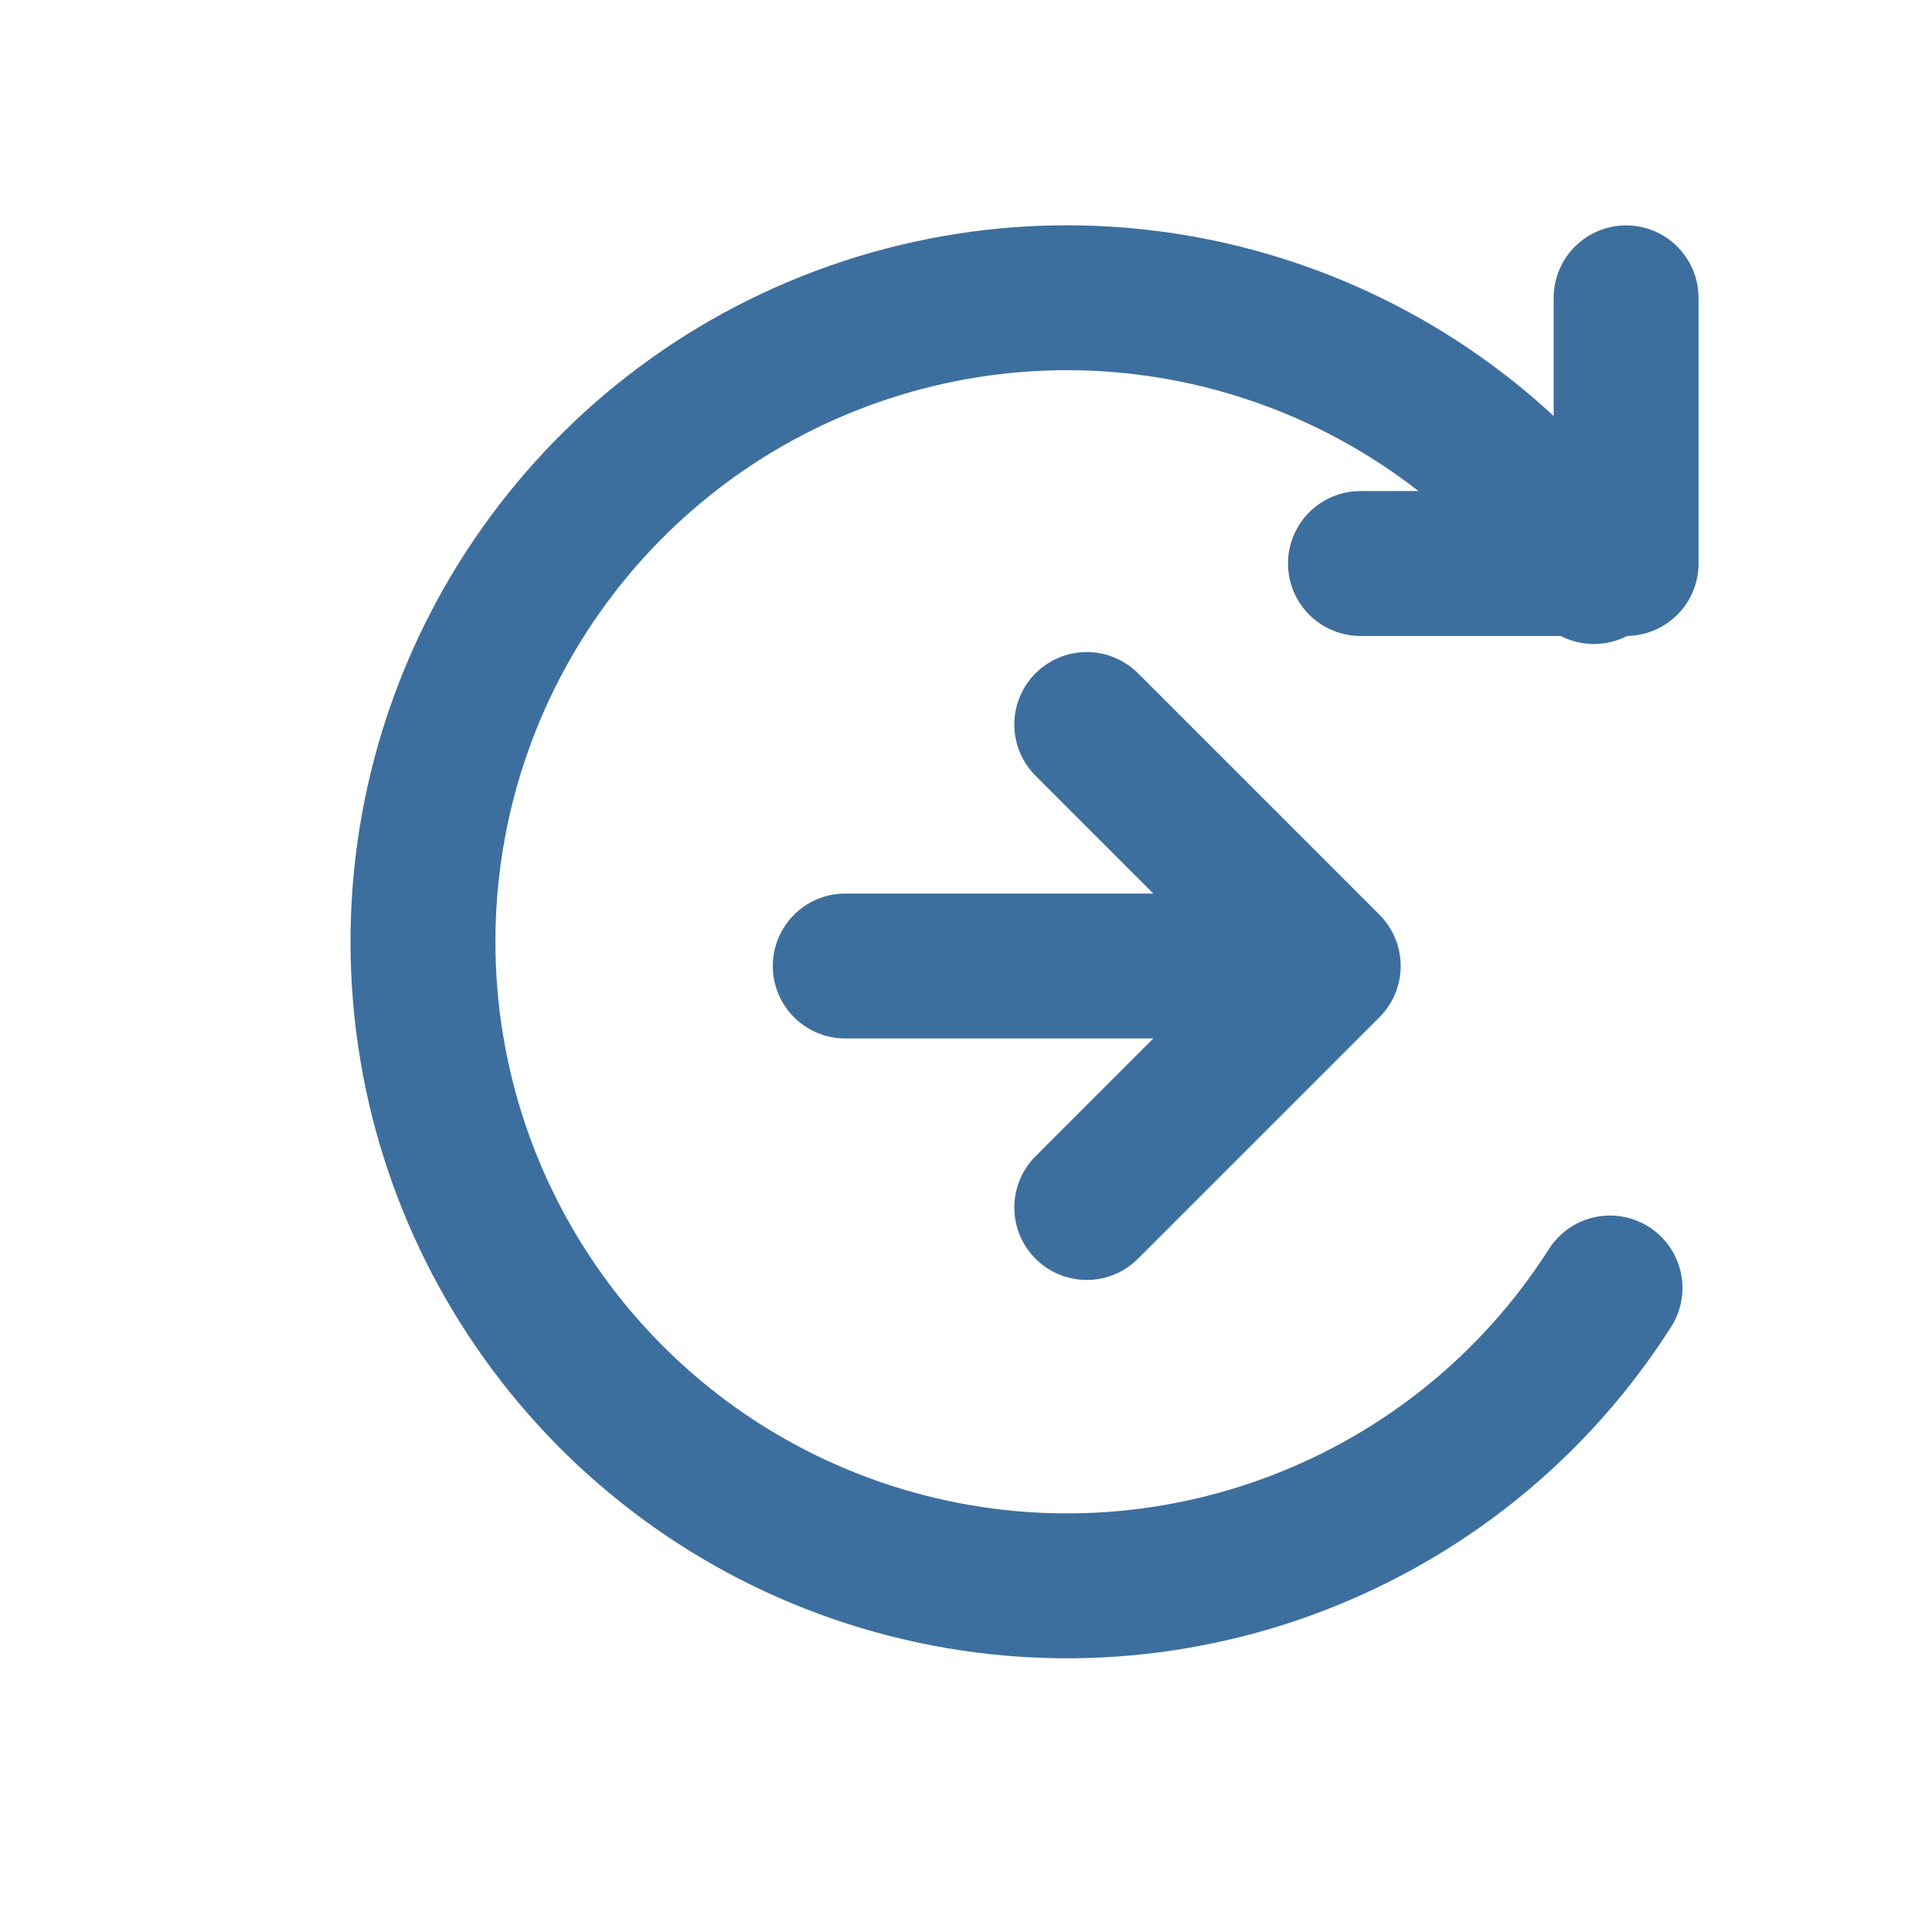
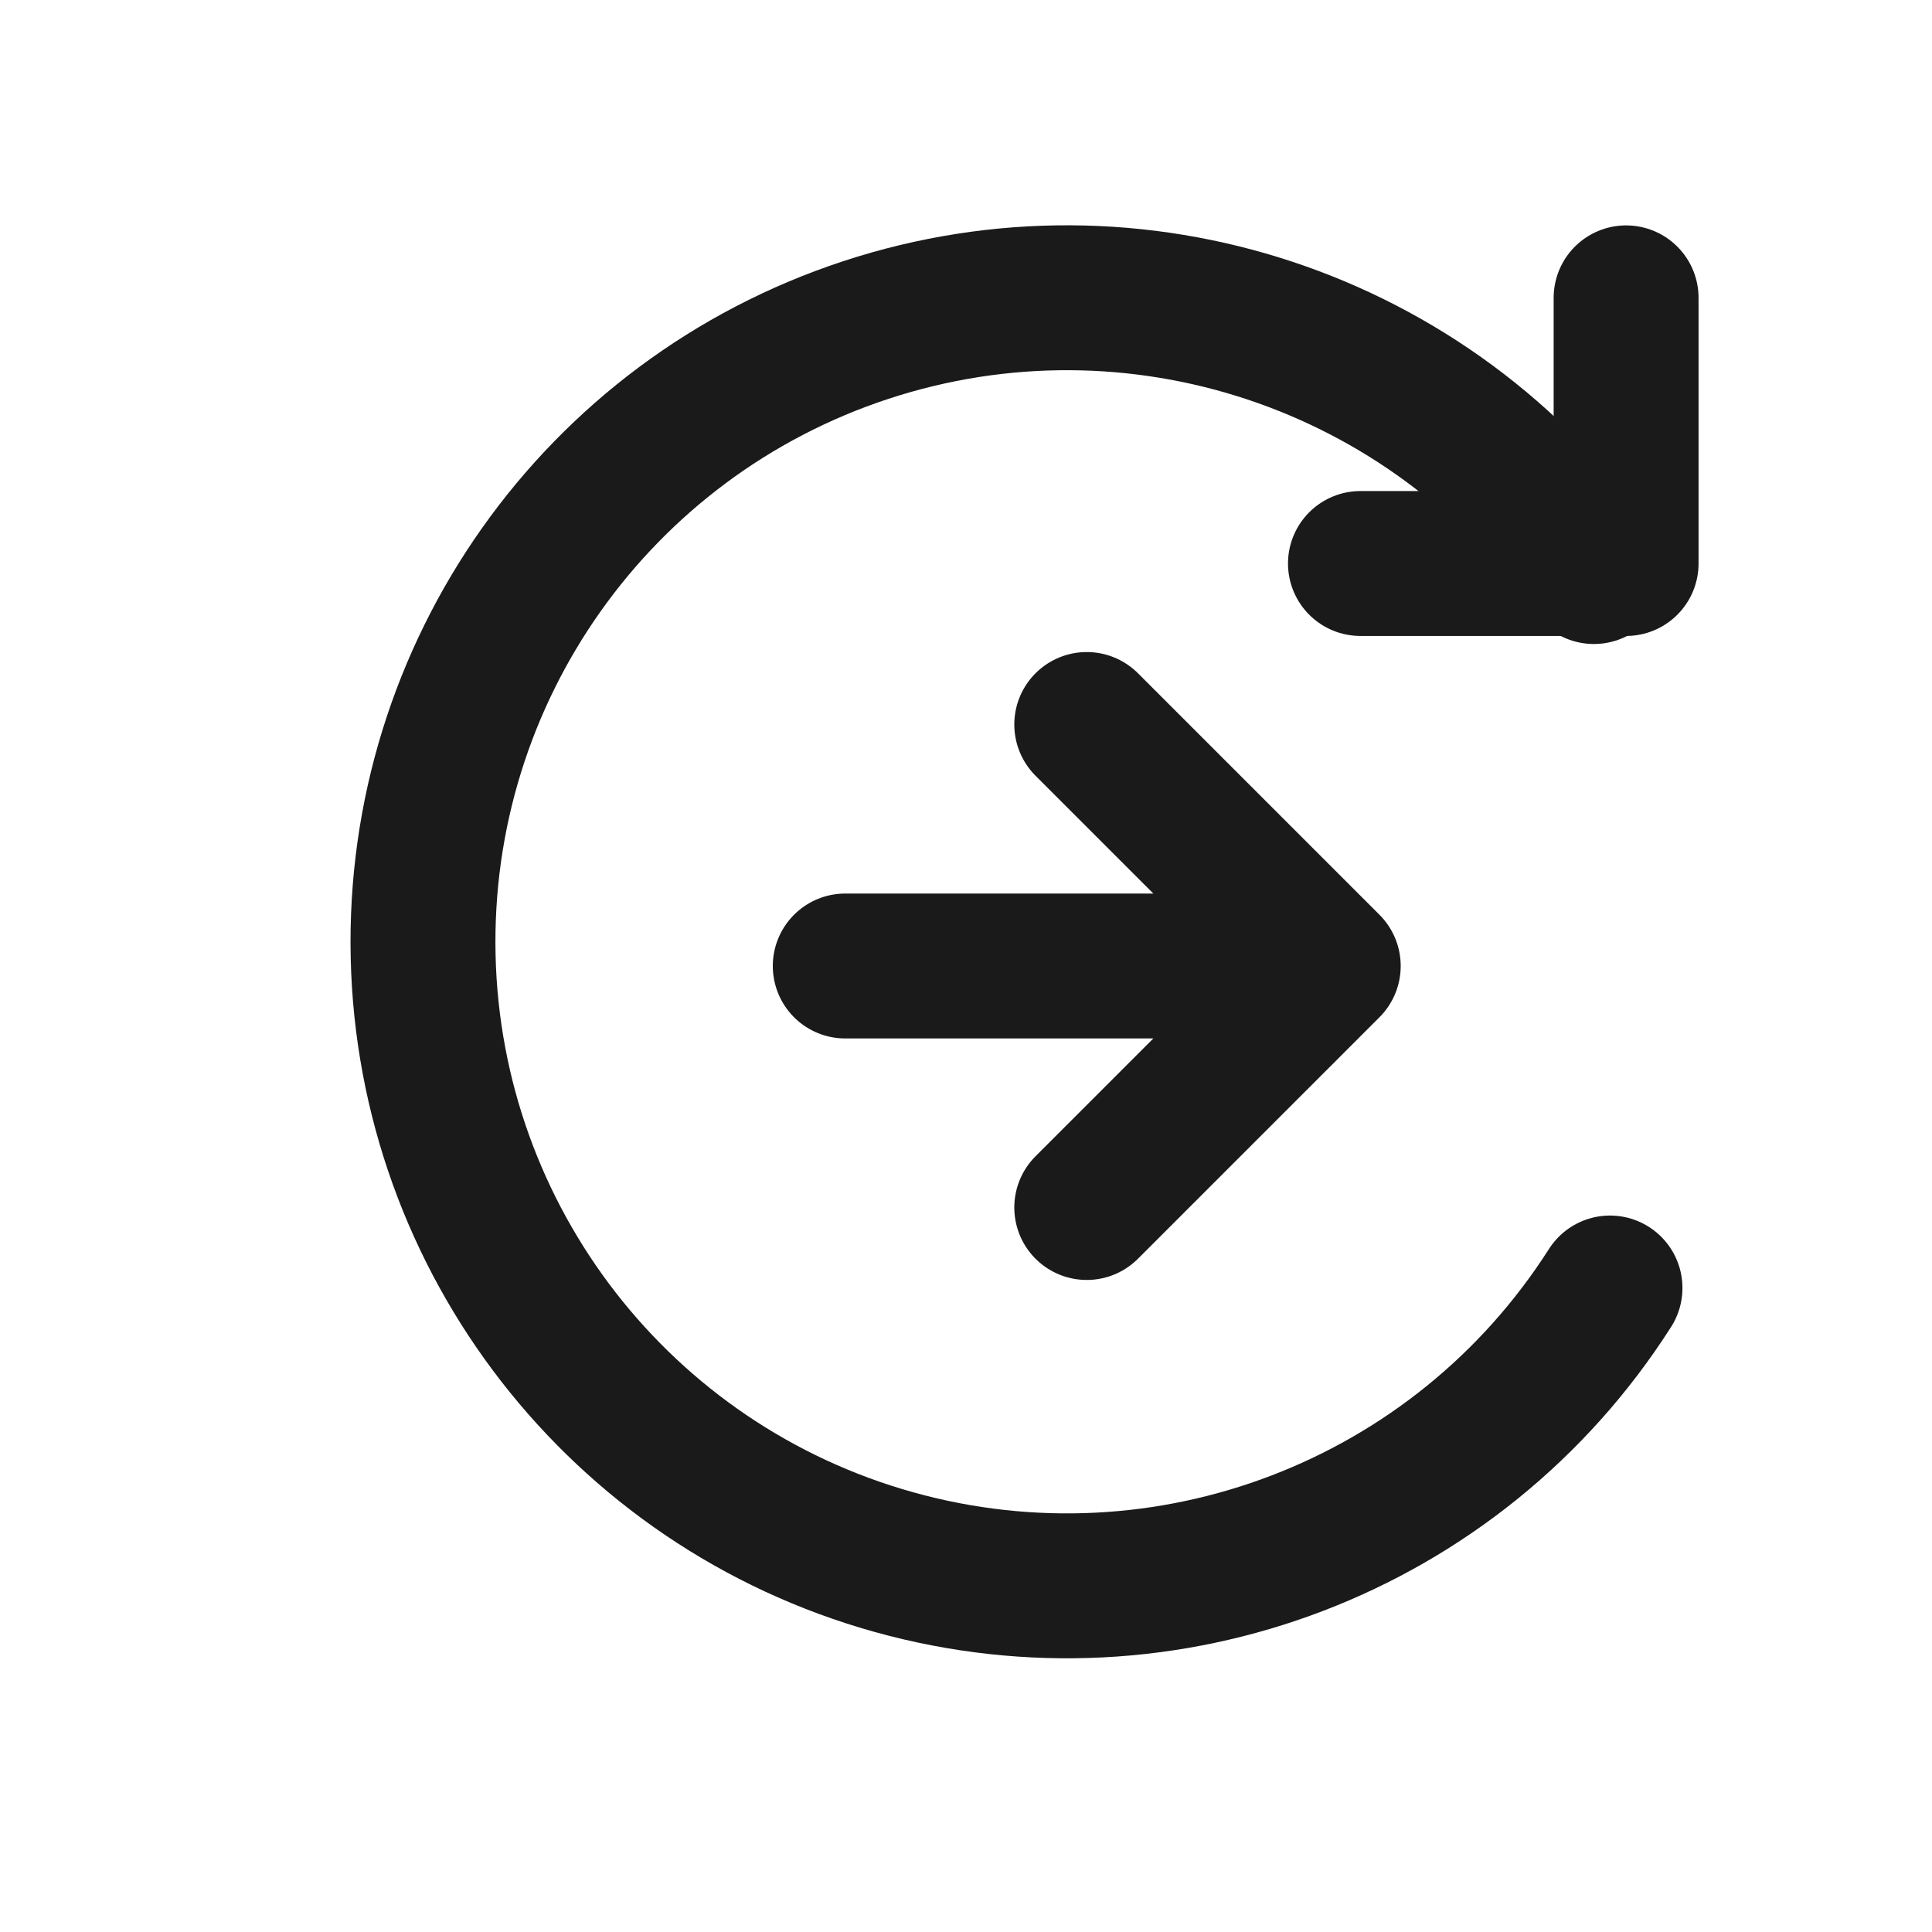
- <svg xmlns="http://www.w3.org/2000/svg" viewBox="0 0 24 24" fill="none" stroke="#3D6F9E" stroke-width="1.8" stroke-linecap="round" stroke-linejoin="round">
+ <svg xmlns="http://www.w3.org/2000/svg" viewBox="0 0 24 24" fill="none" stroke="#1A1A1A" stroke-width="1.8" stroke-linecap="round" stroke-linejoin="round">
  <path d="M16.9 7h3.3V3.7" />
  <path d="M19.8 7.1A8 8 0 1 0 20 16" />
  <path d="m13.5 9 3 3-3 3m2.7-3h-5.7" />
</svg>
